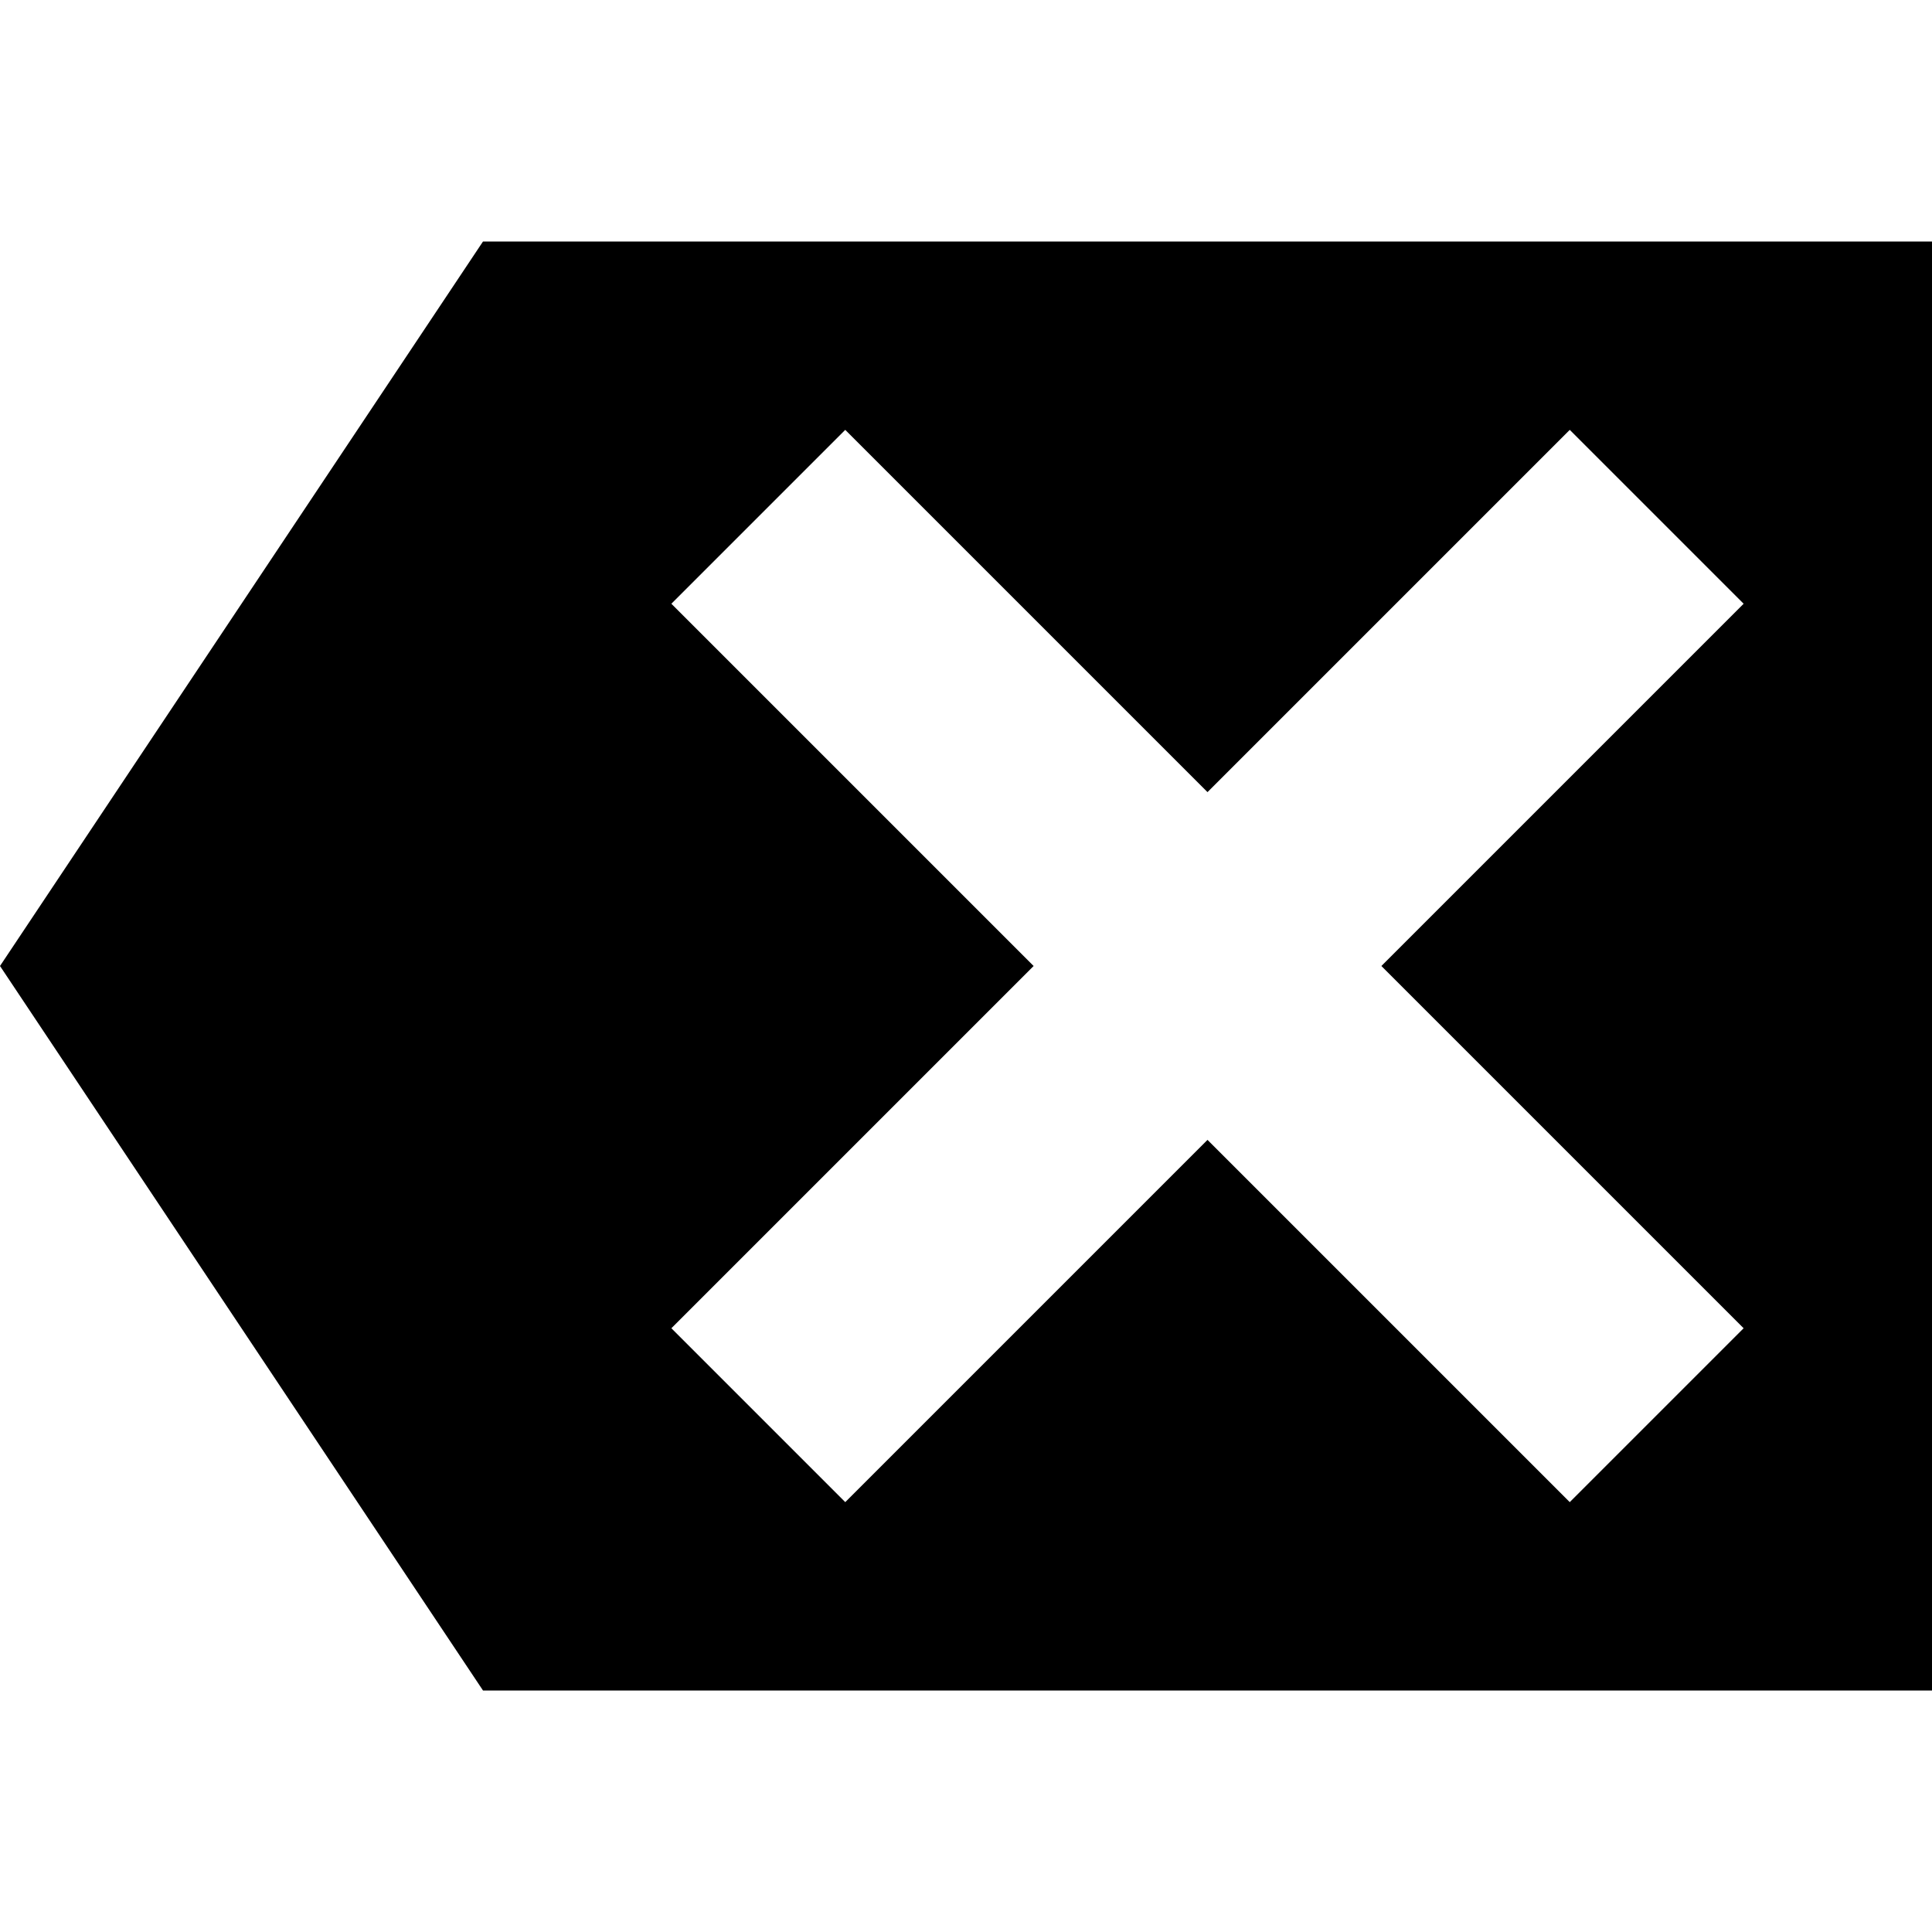
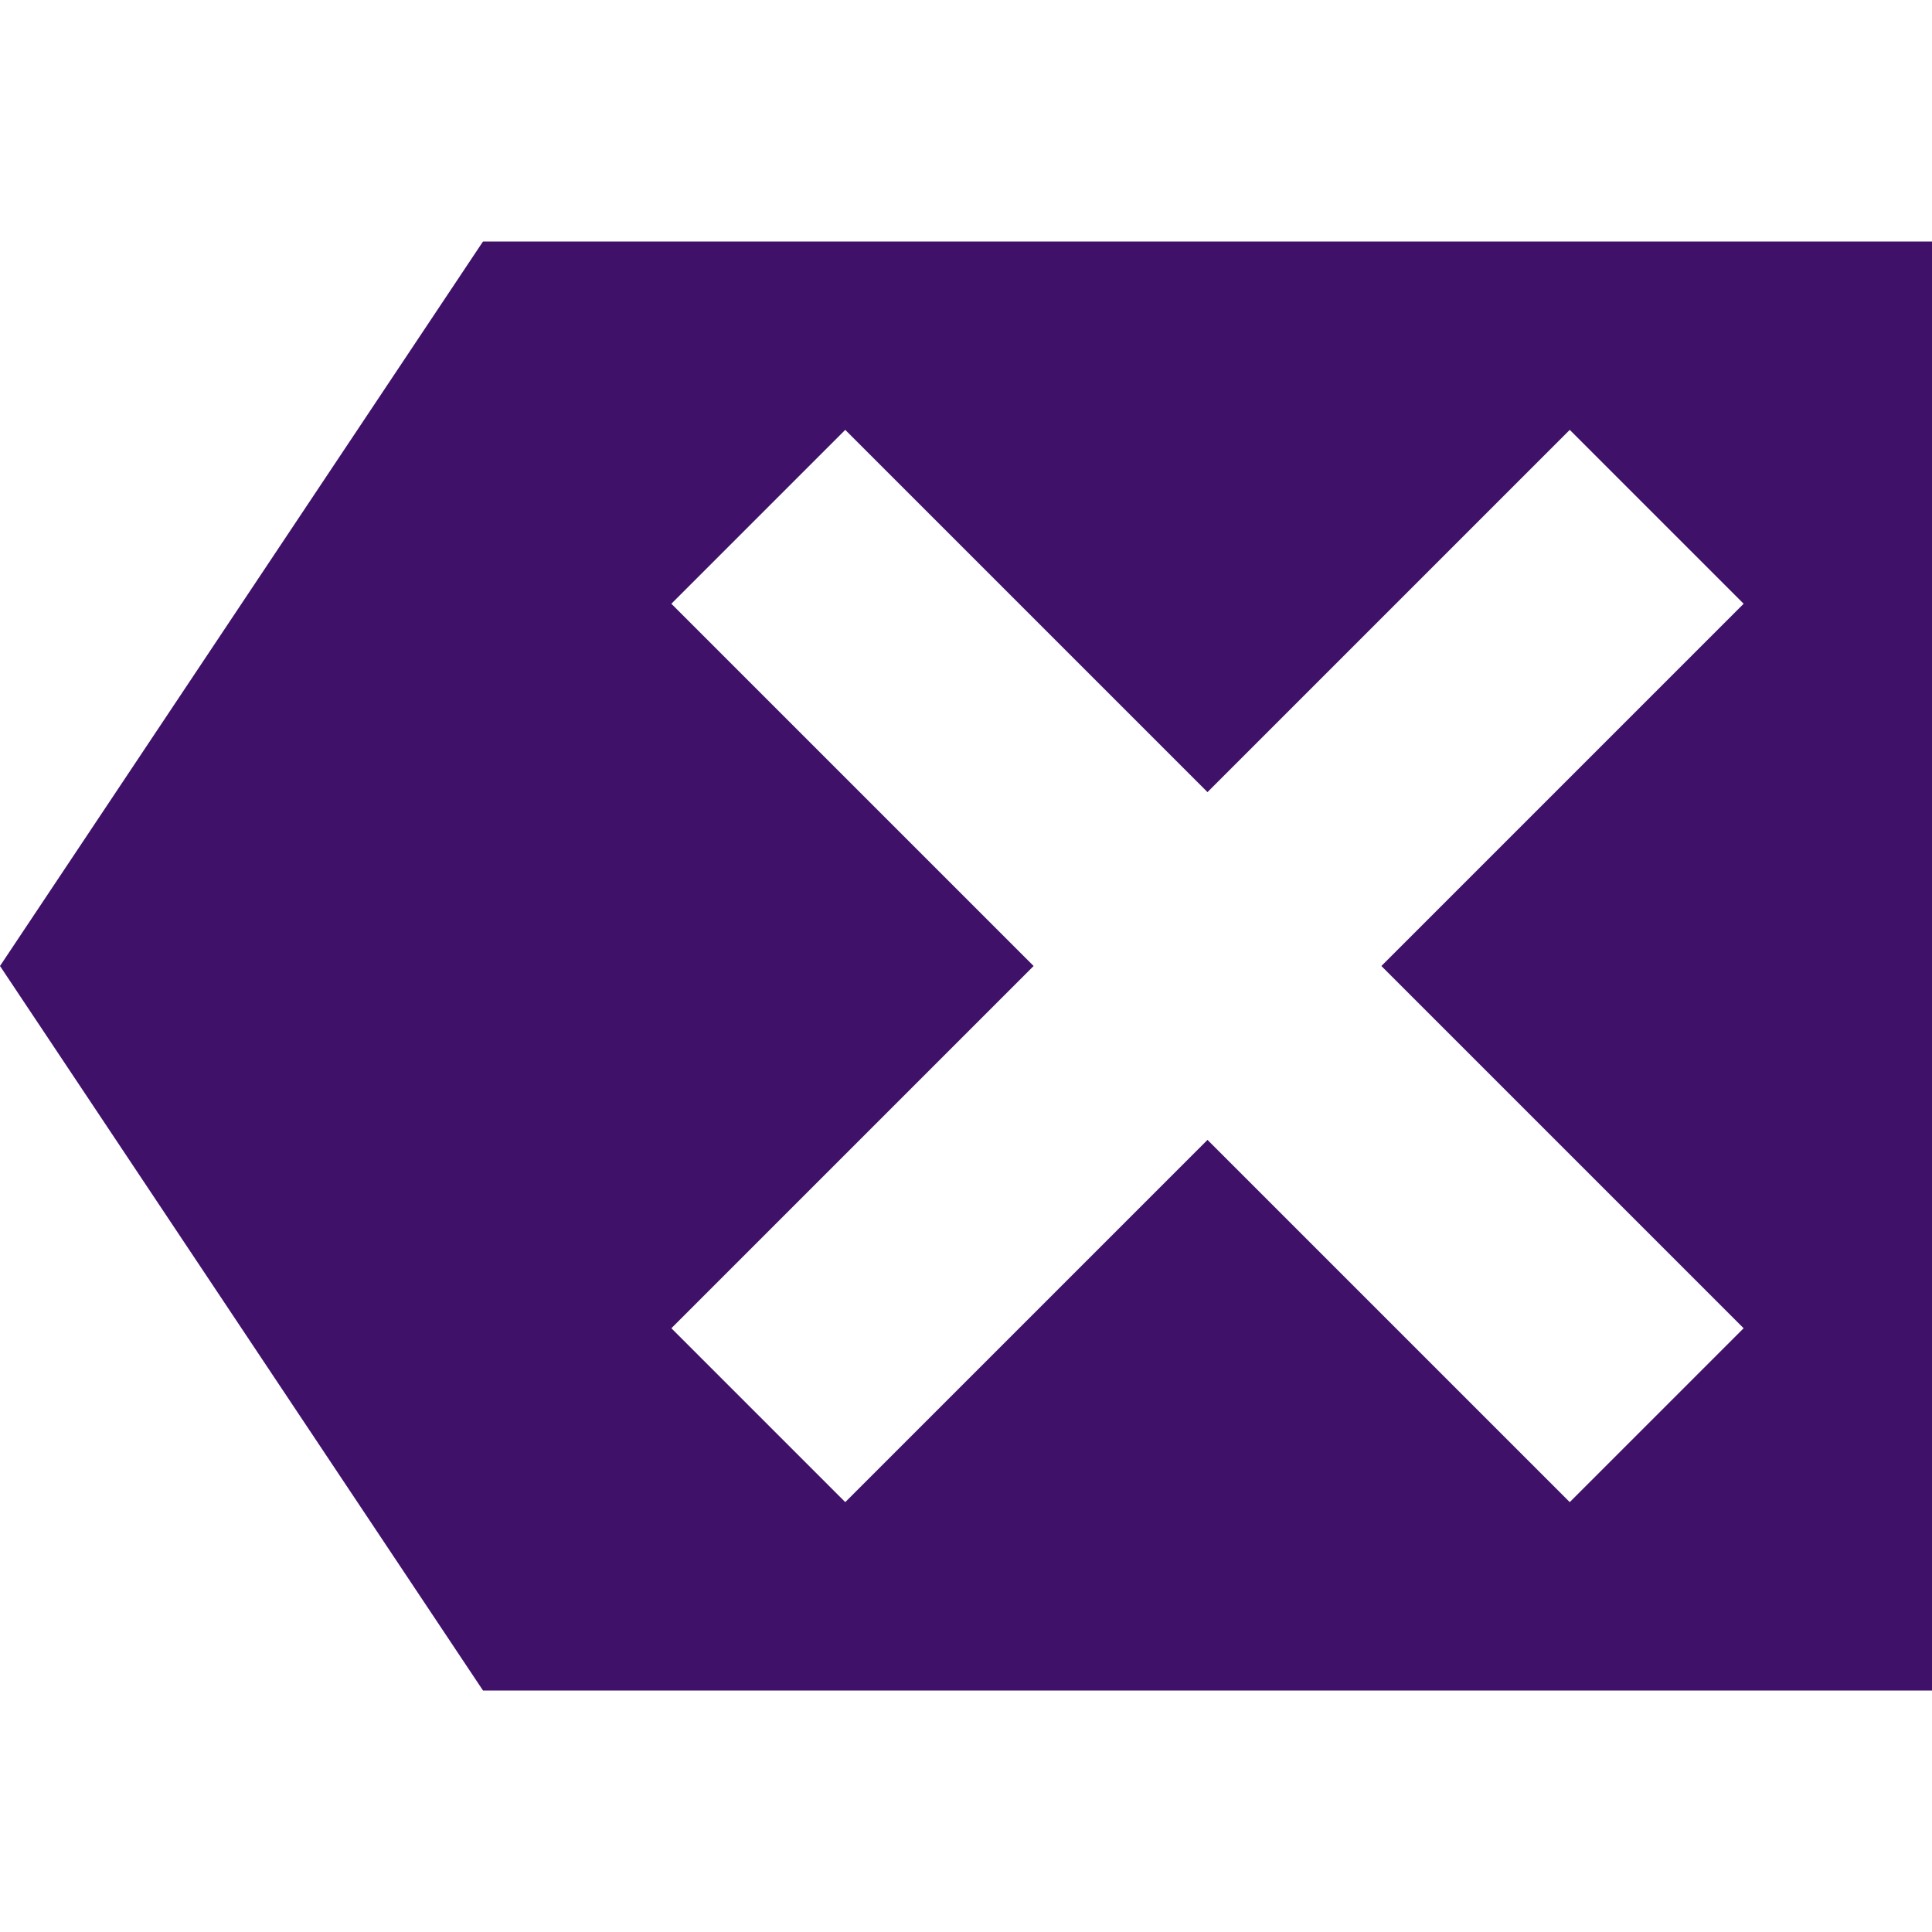
<svg xmlns="http://www.w3.org/2000/svg" width="8" height="8" viewBox="0 0 8 8">
-   <path d="M2 0l-2 3 2 3h6v-6h-6zm1.5.78l1.5 1.5 1.5-1.5.72.72-1.5 1.5 1.5 1.5-.72.72-1.5-1.5-1.5 1.5-.72-.72 1.5-1.5-1.5-1.5.72-.72z" transform="translate(0 1)" />
+   <path d="M2 0l-2 3 2 3h6v-6h-6zm1.5.78l1.5 1.5 1.5-1.5.72.72-1.5 1.5 1.5 1.5-.72.72-1.5-1.5-1.5 1.5-.72-.72 1.5-1.5-1.5-1.5.72-.72z" transform="translate(0 1)" fill="#3F1169" />
</svg>
